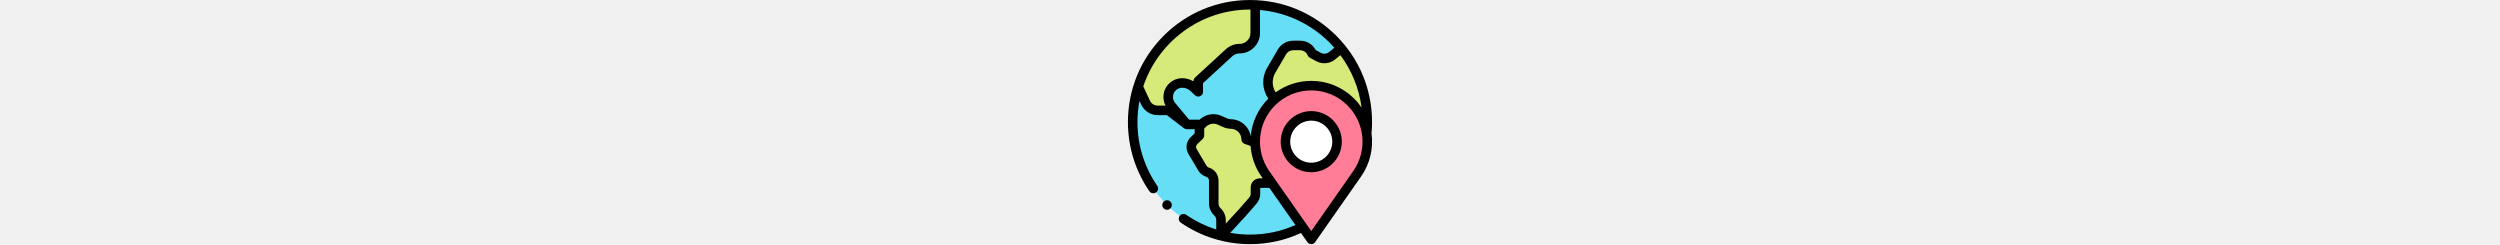
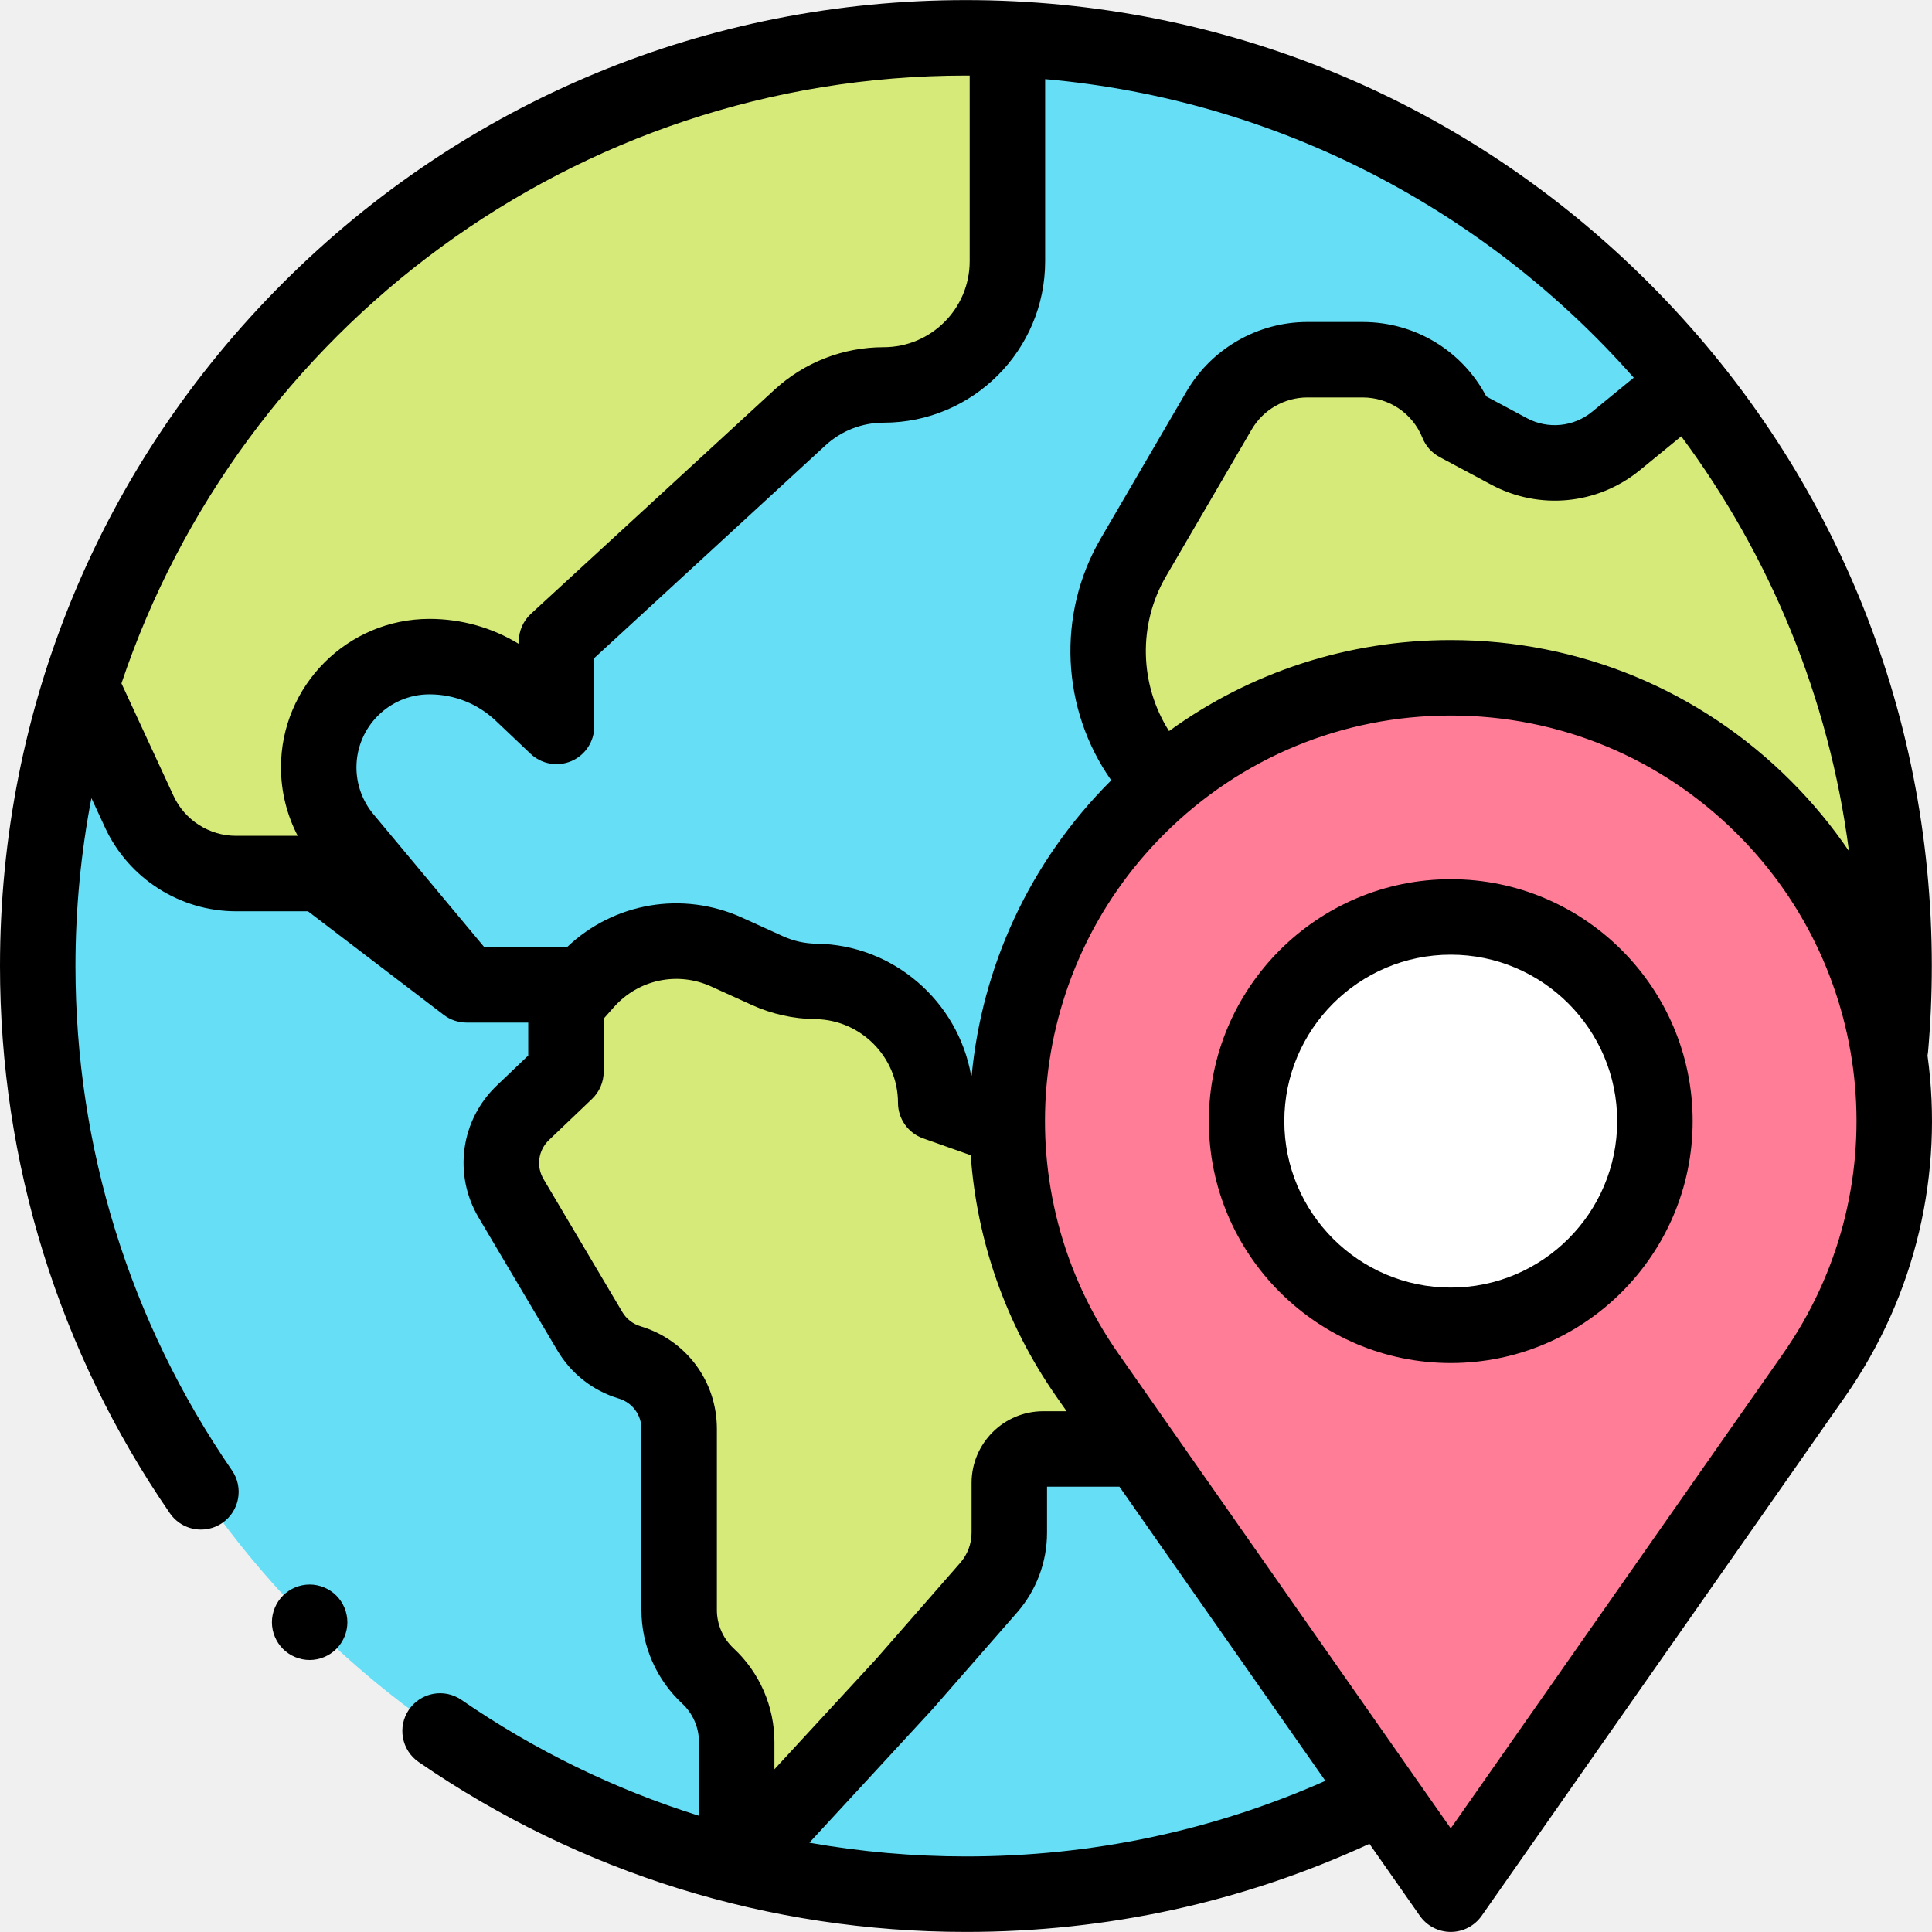
- <svg xmlns="http://www.w3.org/2000/svg" id="Capa_1" enable-background="new 0 0 512.048 512.048" height="50" viewBox="0 0 512.048 512.048" width="512">
+ <svg xmlns="http://www.w3.org/2000/svg" id="Capa_1" enable-background="new 0 0 512.048 512.048" height="50" viewBox="0 0 512.048 512.048" width="50">
  <g id="XMLID_46_">
    <g id="XMLID_1814_">
      <circle id="XMLID_144_" cx="256" cy="256.024" fill="#66dff6" r="246" />
    </g>
    <g id="XMLID_1869_">
      <path id="XMLID_143_" d="m502 256.024c0-58.876-20.694-112.913-55.191-155.258l-18.512 16.106c-8.023 6.565-19.209 7.657-28.349 2.766l-13.672-7.315c-4.123-10.26-14.069-16.982-25.126-16.982h-14.647c-9.63 0-18.535 5.114-23.388 13.431l-22.713 38.924c-12.349 21.163-7.318 48.181 11.823 63.48 14.813 11.84 35.096 14.154 52.196 5.956 5.112-2.451 11.214-1.409 15.223 2.6 4.831 4.831 7.545 11.383 7.545 18.215 0 7.959 2.184 15.765 6.315 22.568 3.495 5.757 4.89 12.542 3.956 19.202-2.857 20.37 1.114 41.107 12.437 58.279 7.977 12.098 20.887 20.05 35.281 21.728 9.768 1.139 21.402 2.476 32.209 3.668 15.763-32.445 24.613-68.871 24.613-107.368z" fill="#d5ea79" />
    </g>
    <g id="XMLID_1887_">
      <path id="XMLID_138_" d="m256 10.024c-109.954 0-203.048 72.143-234.559 171.672l15.474 33.439c4.624 9.993 14.632 16.389 25.643 16.389h22.442l38.667 29.5h30l-31.585-1.901-30.8-36.93c-4.402-5.278-6.813-11.934-6.813-18.807 0-16.216 13.146-29.362 29.363-29.362 9.098 0 17.849 3.491 24.449 9.752l9.221 8.748v-22.5l64.647-59.47c6.072-5.586 14.051-8.472 22.302-8.531 17.998-.129 32.549-14.761 32.549-32.791v-58.951c-3.648-.161-7.312-.257-11-.257z" fill="#d5ea79" />
    </g>
    <g id="XMLID_2191_">
      <path id="XMLID_124_" d="m155.241 260.268-5.241 5.901v17.855l-11.413 10.894c-6.198 5.916-7.494 15.327-3.126 22.698l20.875 35.227c2.356 3.975 6.12 6.919 10.546 8.247 7.786 2.336 13.117 9.502 13.117 17.63v47.984c0 6.636 2.763 12.973 7.625 17.488 4.862 4.516 7.625 10.853 7.625 17.488v28.937c0 1.387 1.702 2.052 2.643 1.033l41.774-45.293 22.352-25.565c3.533-4.041 5.481-9.227 5.481-14.595v-22.173h28.501l13.066-46.664c3.448-12.314-3.492-25.143-15.685-28.996l-45.381-16.086c0-17.603-14.149-31.937-31.751-32.166-4.451-.058-8.841-1.039-12.894-2.881l-10.751-4.887c-12.844-5.838-27.994-2.625-37.363 7.924z" fill="#d5ea79" />
    </g>
    <g id="XMLID_1802_">
      <g id="XMLID_1800_">
        <path id="XMLID_6_" d="m384.5 502.024-96.257-137.503c-32.698-46.709-27.143-110.15 13.173-150.467 45.886-45.886 120.282-45.886 166.168 0 40.316 40.316 45.871 103.758 13.173 150.467z" fill="#ff7d97" />
      </g>
      <g id="XMLID_1799_">
        <ellipse id="XMLID_4_" cx="384.5" cy="297.138" fill="#fff" rx="54.114" ry="54.114" transform="matrix(.383 -.924 .924 .383 -37.161 538.66)" />
      </g>
    </g>
    <g id="XMLID_145_">
      <path id="XMLID_161_" d="m510.861 279.777c.064-.333.112-.673.142-1.019.662-7.501.997-15.15.997-22.734 0-68.38-26.629-132.667-74.98-181.02-48.353-48.351-112.64-74.98-181.02-74.98s-132.667 26.629-181.02 74.981c-48.351 48.352-74.98 112.639-74.98 181.019 0 52.118 15.567 102.271 45.021 145.035 1.939 2.816 5.064 4.329 8.244 4.329 1.955 0 3.932-.572 5.663-1.766 4.549-3.132 5.696-9.359 2.563-13.907-27.143-39.413-41.491-85.642-41.491-133.691 0-15.21 1.464-30.082 4.226-44.499l3.615 7.811c6.237 13.479 19.865 22.189 34.718 22.189h19.062l35.98 27.45c1.742 1.33 3.874 2.05 6.065 2.05h16.334v8.721l-8.316 7.94c-9.621 9.183-11.605 23.588-4.824 35.029l20.875 35.228c3.646 6.152 9.427 10.672 16.274 12.726 3.584 1.075 5.991 4.311 5.991 8.053v47.984c0 9.385 3.943 18.43 10.82 24.815 2.815 2.615 4.43 6.318 4.43 10.161v19.563c-22.247-6.978-43.432-17.274-62.944-30.712-4.548-3.133-10.774-1.986-13.907 2.564-3.133 4.548-1.985 10.775 2.563 13.907 42.766 29.454 92.92 45.023 145.038 45.023 37.42 0 73.357-7.856 106.948-23.349l13.359 19.083c1.871 2.674 4.93 4.266 8.192 4.266s6.321-1.592 8.192-4.266l96.257-137.504c19.052-27.216 26.159-59.567 21.913-90.48zm-201.024-86.014c-7.782-12.235-8.322-28.134-.799-41.026l22.713-38.924c3.05-5.226 8.702-8.472 14.752-8.472h14.647c7.013 0 13.233 4.204 15.849 10.711.875 2.18 2.49 3.981 4.561 5.089l13.672 7.315c12.744 6.818 28.21 5.311 39.399-3.845l10.959-8.968c23.422 31.55 39.17 69.119 44.451 109.928-4.463-6.564-9.59-12.796-15.384-18.59-24.081-24.081-56.1-37.343-90.155-37.343-27.191.001-53.076 8.463-74.665 24.125zm123.16-93.658-11.033 9.029c-4.911 4.02-11.703 4.684-17.298 1.688l-10.739-5.746c-6.376-12.104-18.858-19.734-32.777-19.734h-14.647c-13.135 0-25.406 7.047-32.025 18.392l-22.713 38.924c-11.818 20.253-10.429 45.428 2.756 64.155-.058.058-.118.113-.176.171-21.67 21.67-34.089 49.413-36.817 78.062l-.165-.059c-3.453-19.537-20.517-34.608-40.983-34.874-3.086-.04-6.075-.708-8.886-1.985l-10.75-4.887c-15.832-7.196-34.056-4.02-46.459 7.783h-21.936l-29.387-35.236c-2.897-3.474-4.493-7.878-4.493-12.401 0-10.677 8.687-19.362 19.363-19.362 6.565 0 12.804 2.488 17.565 7.007l9.221 8.748c2.899 2.75 7.157 3.512 10.831 1.933 3.672-1.578 6.052-5.19 6.052-9.188v-18.111l61.278-56.371c4.218-3.881 9.697-6.018 15.43-6.018 23.596 0 42.792-19.196 42.792-42.792v-48.264c61.936 5.488 117.068 34.998 155.996 79.136zm-387.006 110.83-13.799-29.819c31.384-93.524 119.85-161.092 223.808-161.092.335 0 .666.011 1 .013v49.195c0 12.567-10.225 22.792-22.792 22.792-10.762 0-21.051 4.013-28.971 11.299l-64.508 59.342c-2.059 1.894-3.23 4.562-3.23 7.359v.626c-7.072-4.316-15.219-6.626-23.669-6.626-21.705 0-39.363 17.658-39.363 39.362 0 6.342 1.544 12.567 4.433 18.138h-16.341c-7.088 0-13.591-4.156-16.568-10.589zm123.764 140.575c-2.026-.608-3.736-1.945-4.815-3.766l-20.875-35.227c-2.006-3.387-1.419-7.649 1.429-10.367l11.412-10.894c1.977-1.887 3.095-4.501 3.095-7.233v-14.056l2.719-3.06c6.495-7.314 16.842-9.508 25.748-5.461l10.75 4.887c5.346 2.43 11.032 3.7 16.902 3.776 12.065.159 21.88 10.103 21.88 22.169 0 4.235 2.668 8.011 6.659 9.426l12.615 4.471c1.592 22.385 9.109 44.555 22.777 64.08l2.639 3.77h-6.19c-10.477 0-19 8.523-19 19v13.174c0 2.948-1.068 5.794-3.009 8.013l-22.266 25.465-26.976 29.248v-7.243c0-9.385-3.943-18.43-10.82-24.815-2.815-2.615-4.43-6.318-4.43-10.161v-47.984c.001-12.644-8.134-23.579-20.244-27.212zm86.245 140.514c-14.028 0-27.898-1.232-41.492-3.64l32.51-35.247c.061-.065.119-.132.178-.198l22.353-25.564c5.128-5.865 7.952-13.386 7.952-21.177v-12.174h19.19l54.577 77.964c-30.003 13.287-61.993 20.036-95.268 20.036zm216.565-133.238-88.065 125.801-88.065-125.801c-29.971-42.812-24.902-100.708 12.052-137.661 20.304-20.304 47.299-31.485 76.013-31.485s55.709 11.182 76.013 31.486c36.954 36.952 42.022 94.846 12.052 137.66z" />
      <path id="XMLID_169_" d="m384.5 233.024c-35.353 0-64.113 28.761-64.113 64.113 0 35.353 28.761 64.114 64.113 64.114s64.113-28.762 64.113-64.114-28.76-64.113-64.113-64.113zm0 108.228c-24.324 0-44.113-19.79-44.113-44.114s19.789-44.113 44.113-44.113 44.113 19.789 44.113 44.113-19.789 44.114-44.113 44.114z" />
      <path id="XMLID_170_" d="m82.069 419.954c-2.63 0-5.21 1.07-7.069 2.93-1.86 1.86-2.931 4.44-2.931 7.07s1.07 5.21 2.931 7.07c1.859 1.859 4.439 2.93 7.069 2.93 2.631 0 5.211-1.07 7.07-2.93 1.86-1.86 2.93-4.44 2.93-7.07s-1.069-5.21-2.93-7.07c-1.859-1.86-4.439-2.93-7.07-2.93z" />
    </g>
  </g>
</svg>
